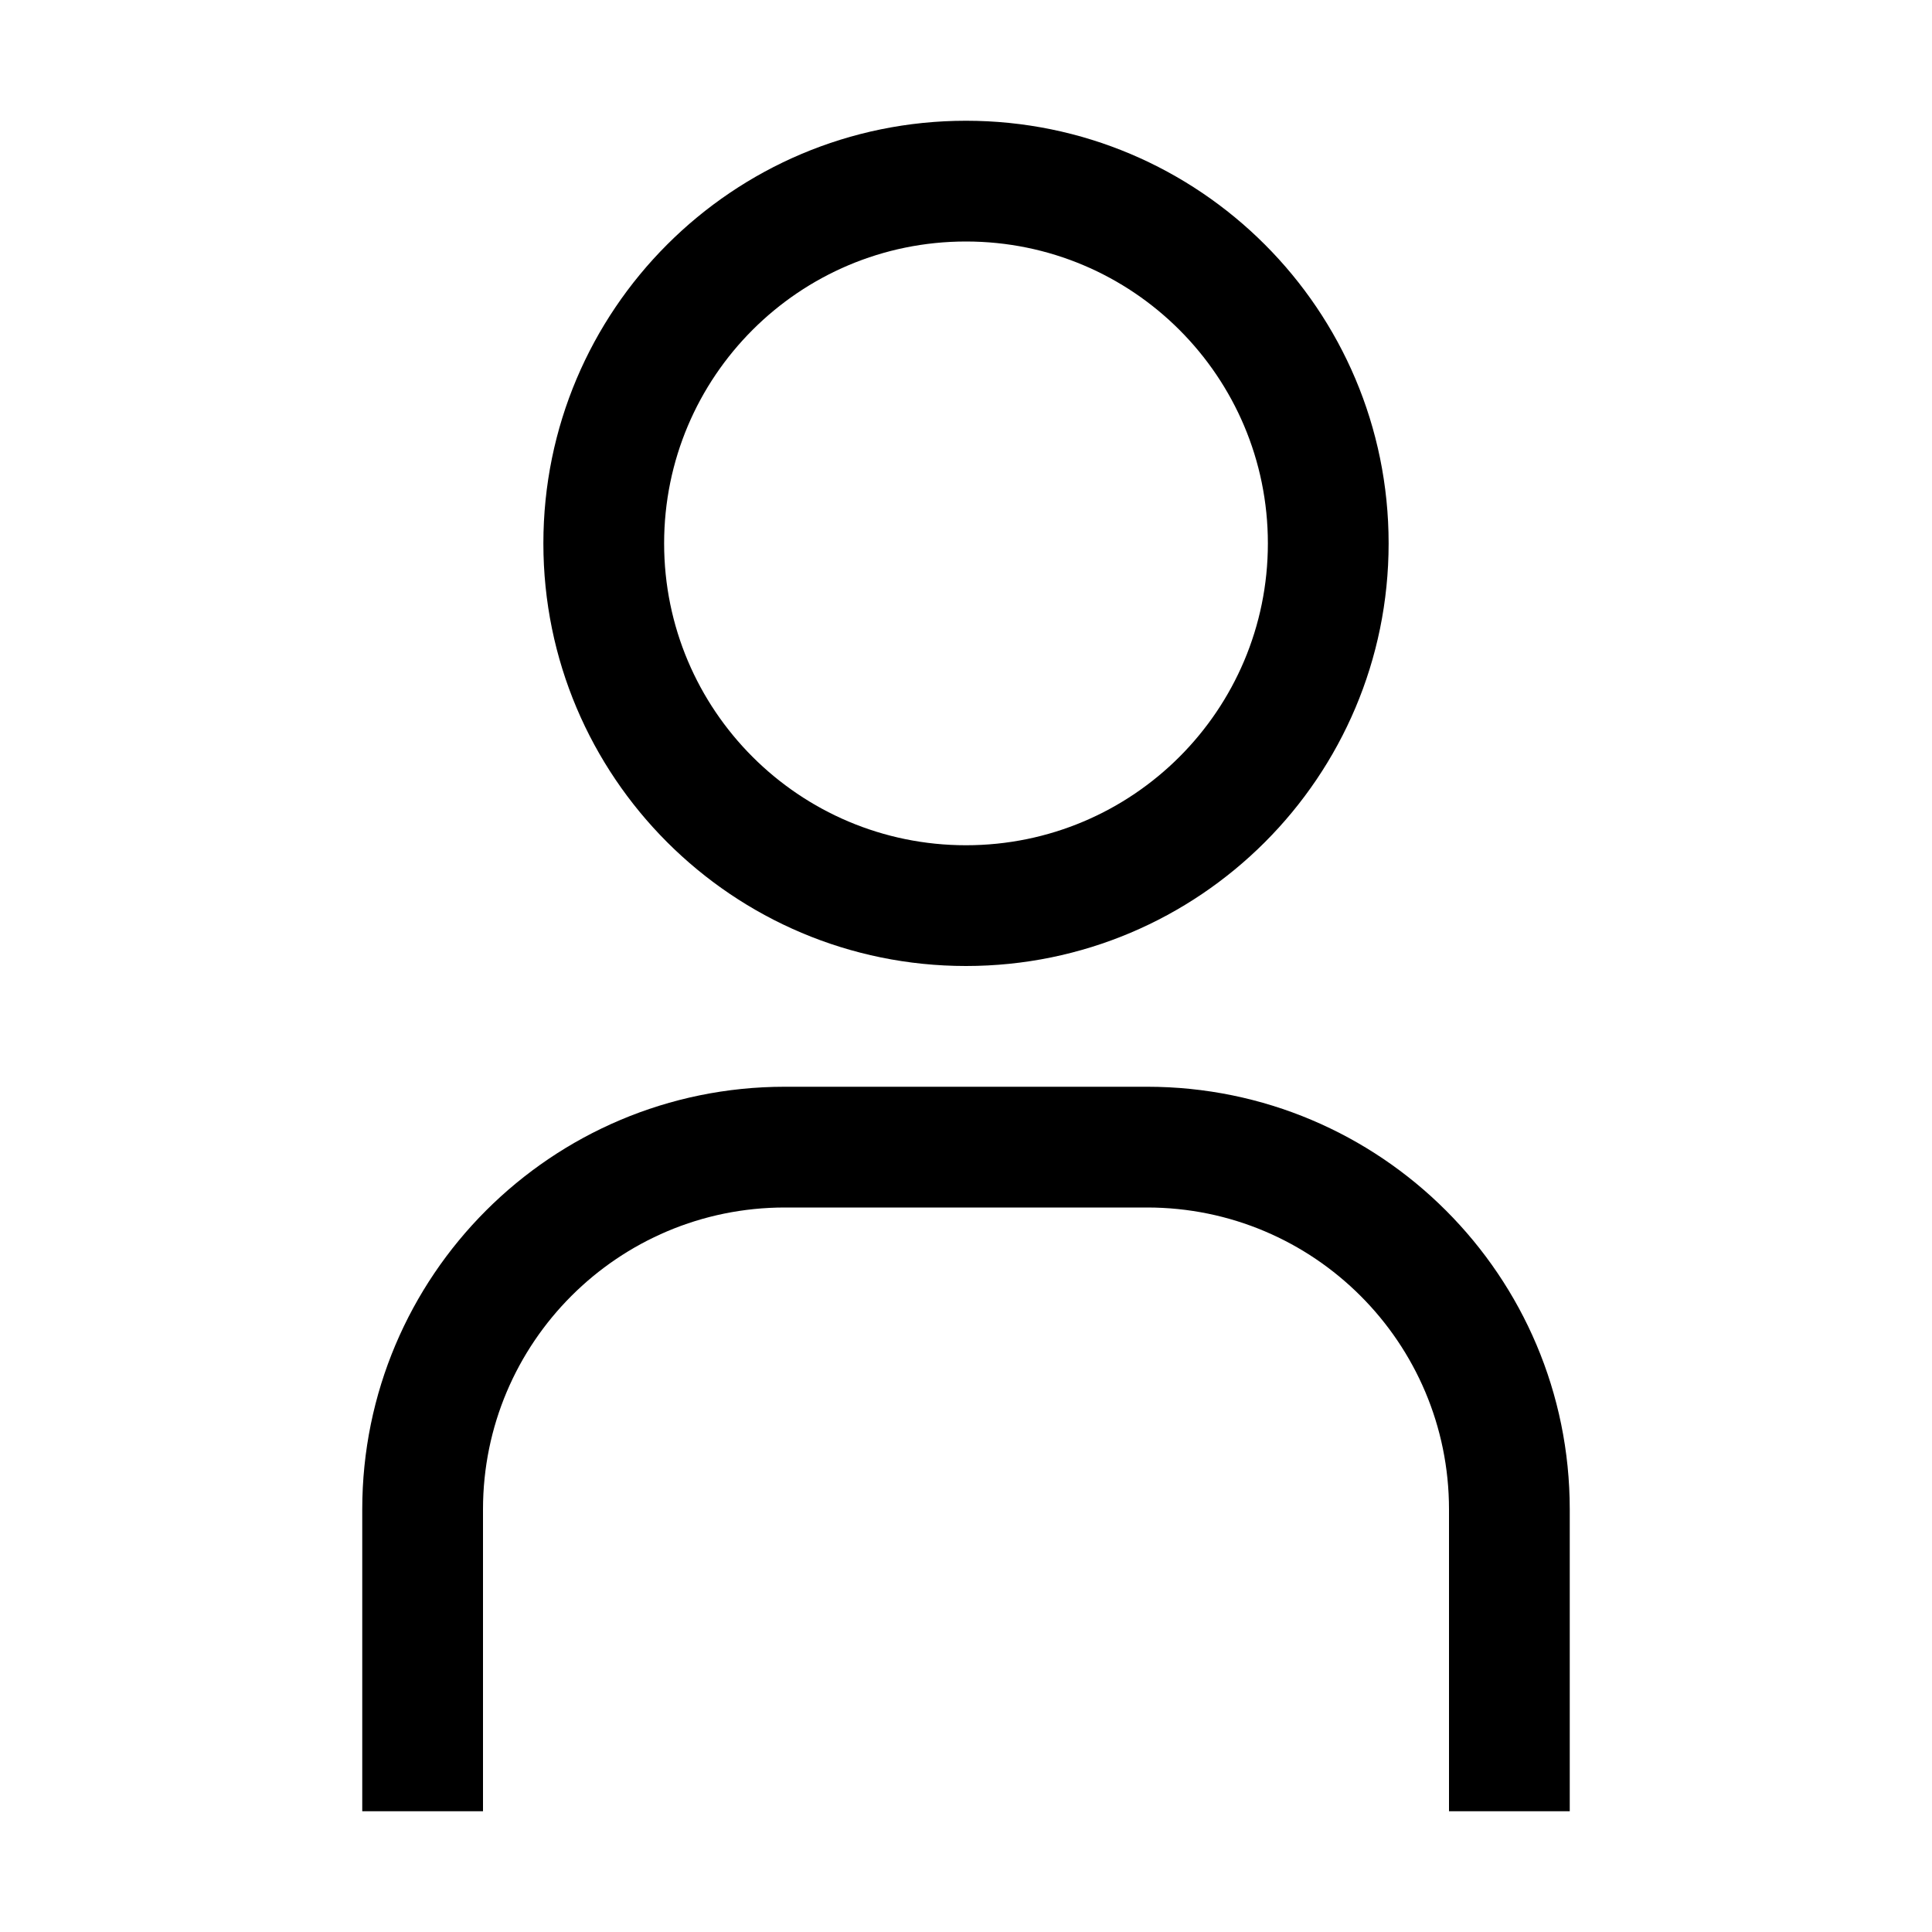
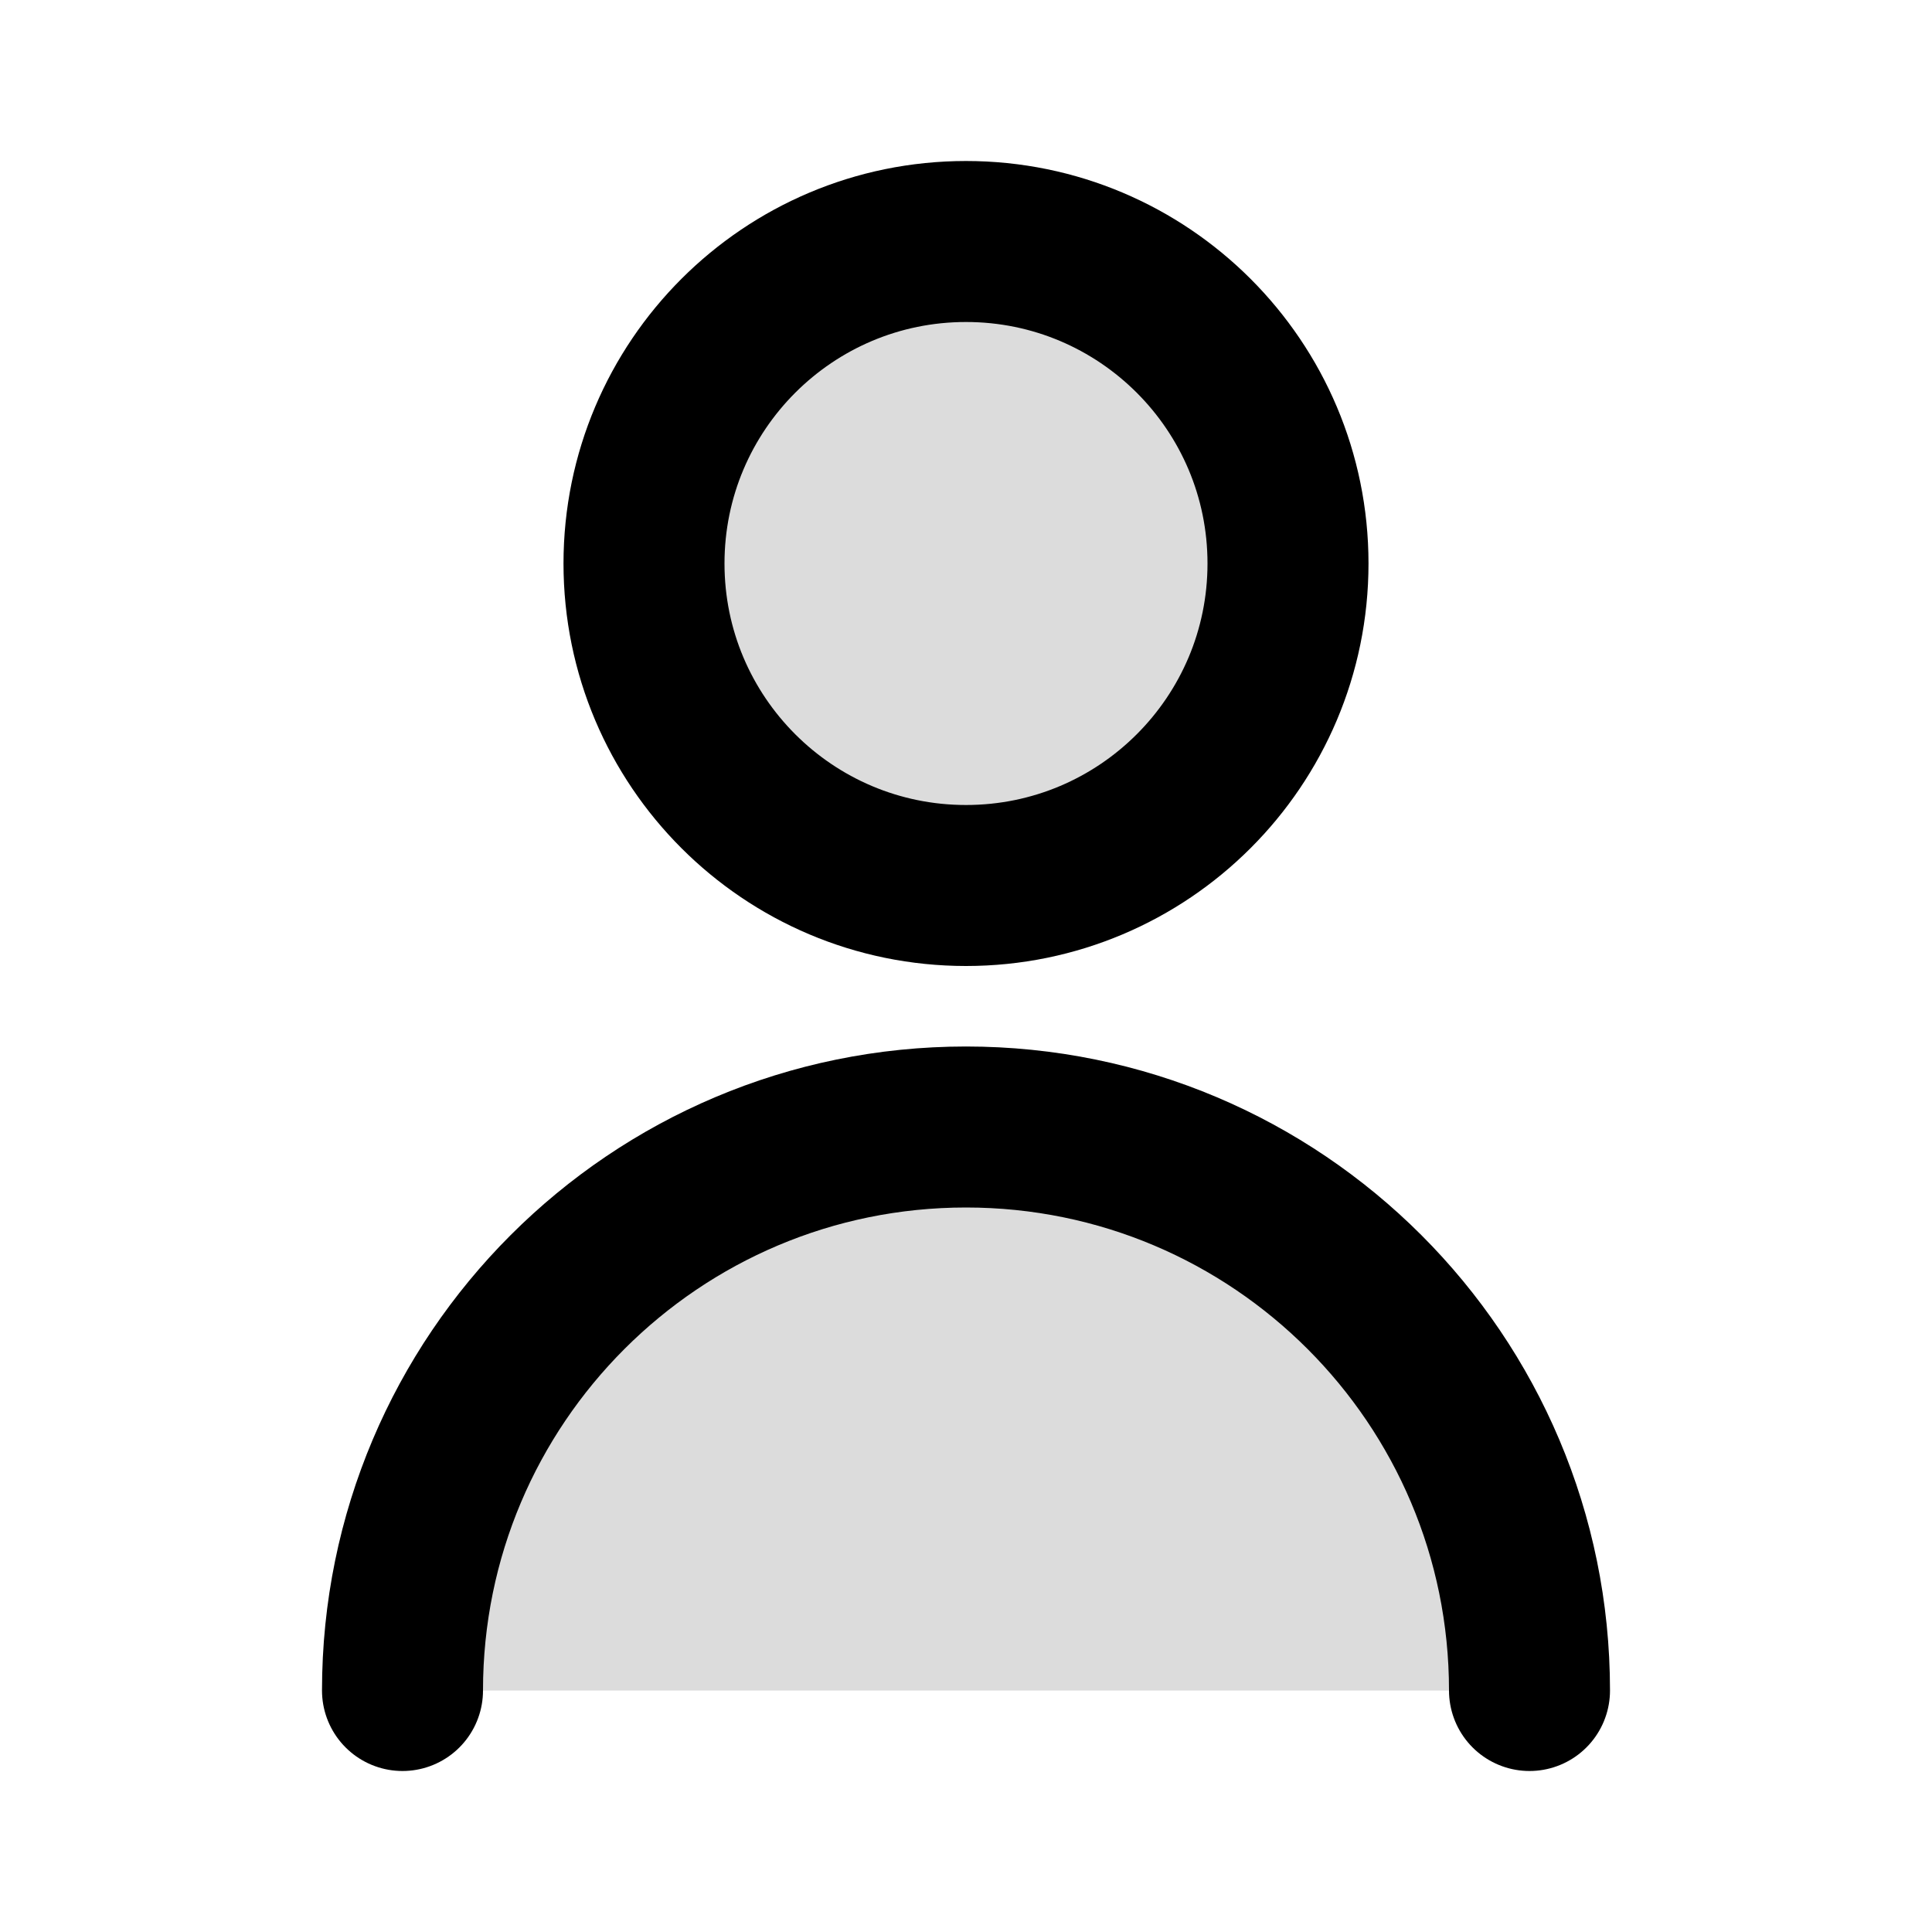
- <svg xmlns="http://www.w3.org/2000/svg" width="32" height="32" viewBox="0 0 32 32">
-   <path fill="currentColor" d="M16 4a5 5 0 1 1-5 5a5 5 0 0 1 5-5m0-2a7 7 0 1 0 7 7a7 7 0 0 0-7-7m10 28h-2v-5a5 5 0 0 0-5-5h-6a5 5 0 0 0-5 5v5H6v-5a7 7 0 0 1 7-7h6a7 7 0 0 1 7 7z" />
+ <svg xmlns="http://www.w3.org/2000/svg" width="24" height="24" viewBox="0 0 24 24" fill="none">
+   <g opacity="0.14">
+     <path d="M12 11C14.209 11 16 9.209 16 7C16 4.791 14.209 3 12 3C9.791 3 8 4.791 8 7C8 9.209 9.791 11 12 11Z" fill="currentColor" />
+     <path d="M12 14C15.866 14 19 17.134 19 21H5C5 17.134 8.134 14 12 14Z" fill="currentColor" />
+   </g>
+   <path d="M5 21C5 17.134 8.134 14 12 14C15.866 14 19 17.134 19 21M16 7C16 9.209 14.209 11 12 11C9.791 11 8 9.209 8 7C8 4.791 9.791 3 12 3C14.209 3 16 4.791 16 7Z" stroke="currentColor" stroke-width="2" stroke-linecap="round" stroke-linejoin="round" />
</svg>
